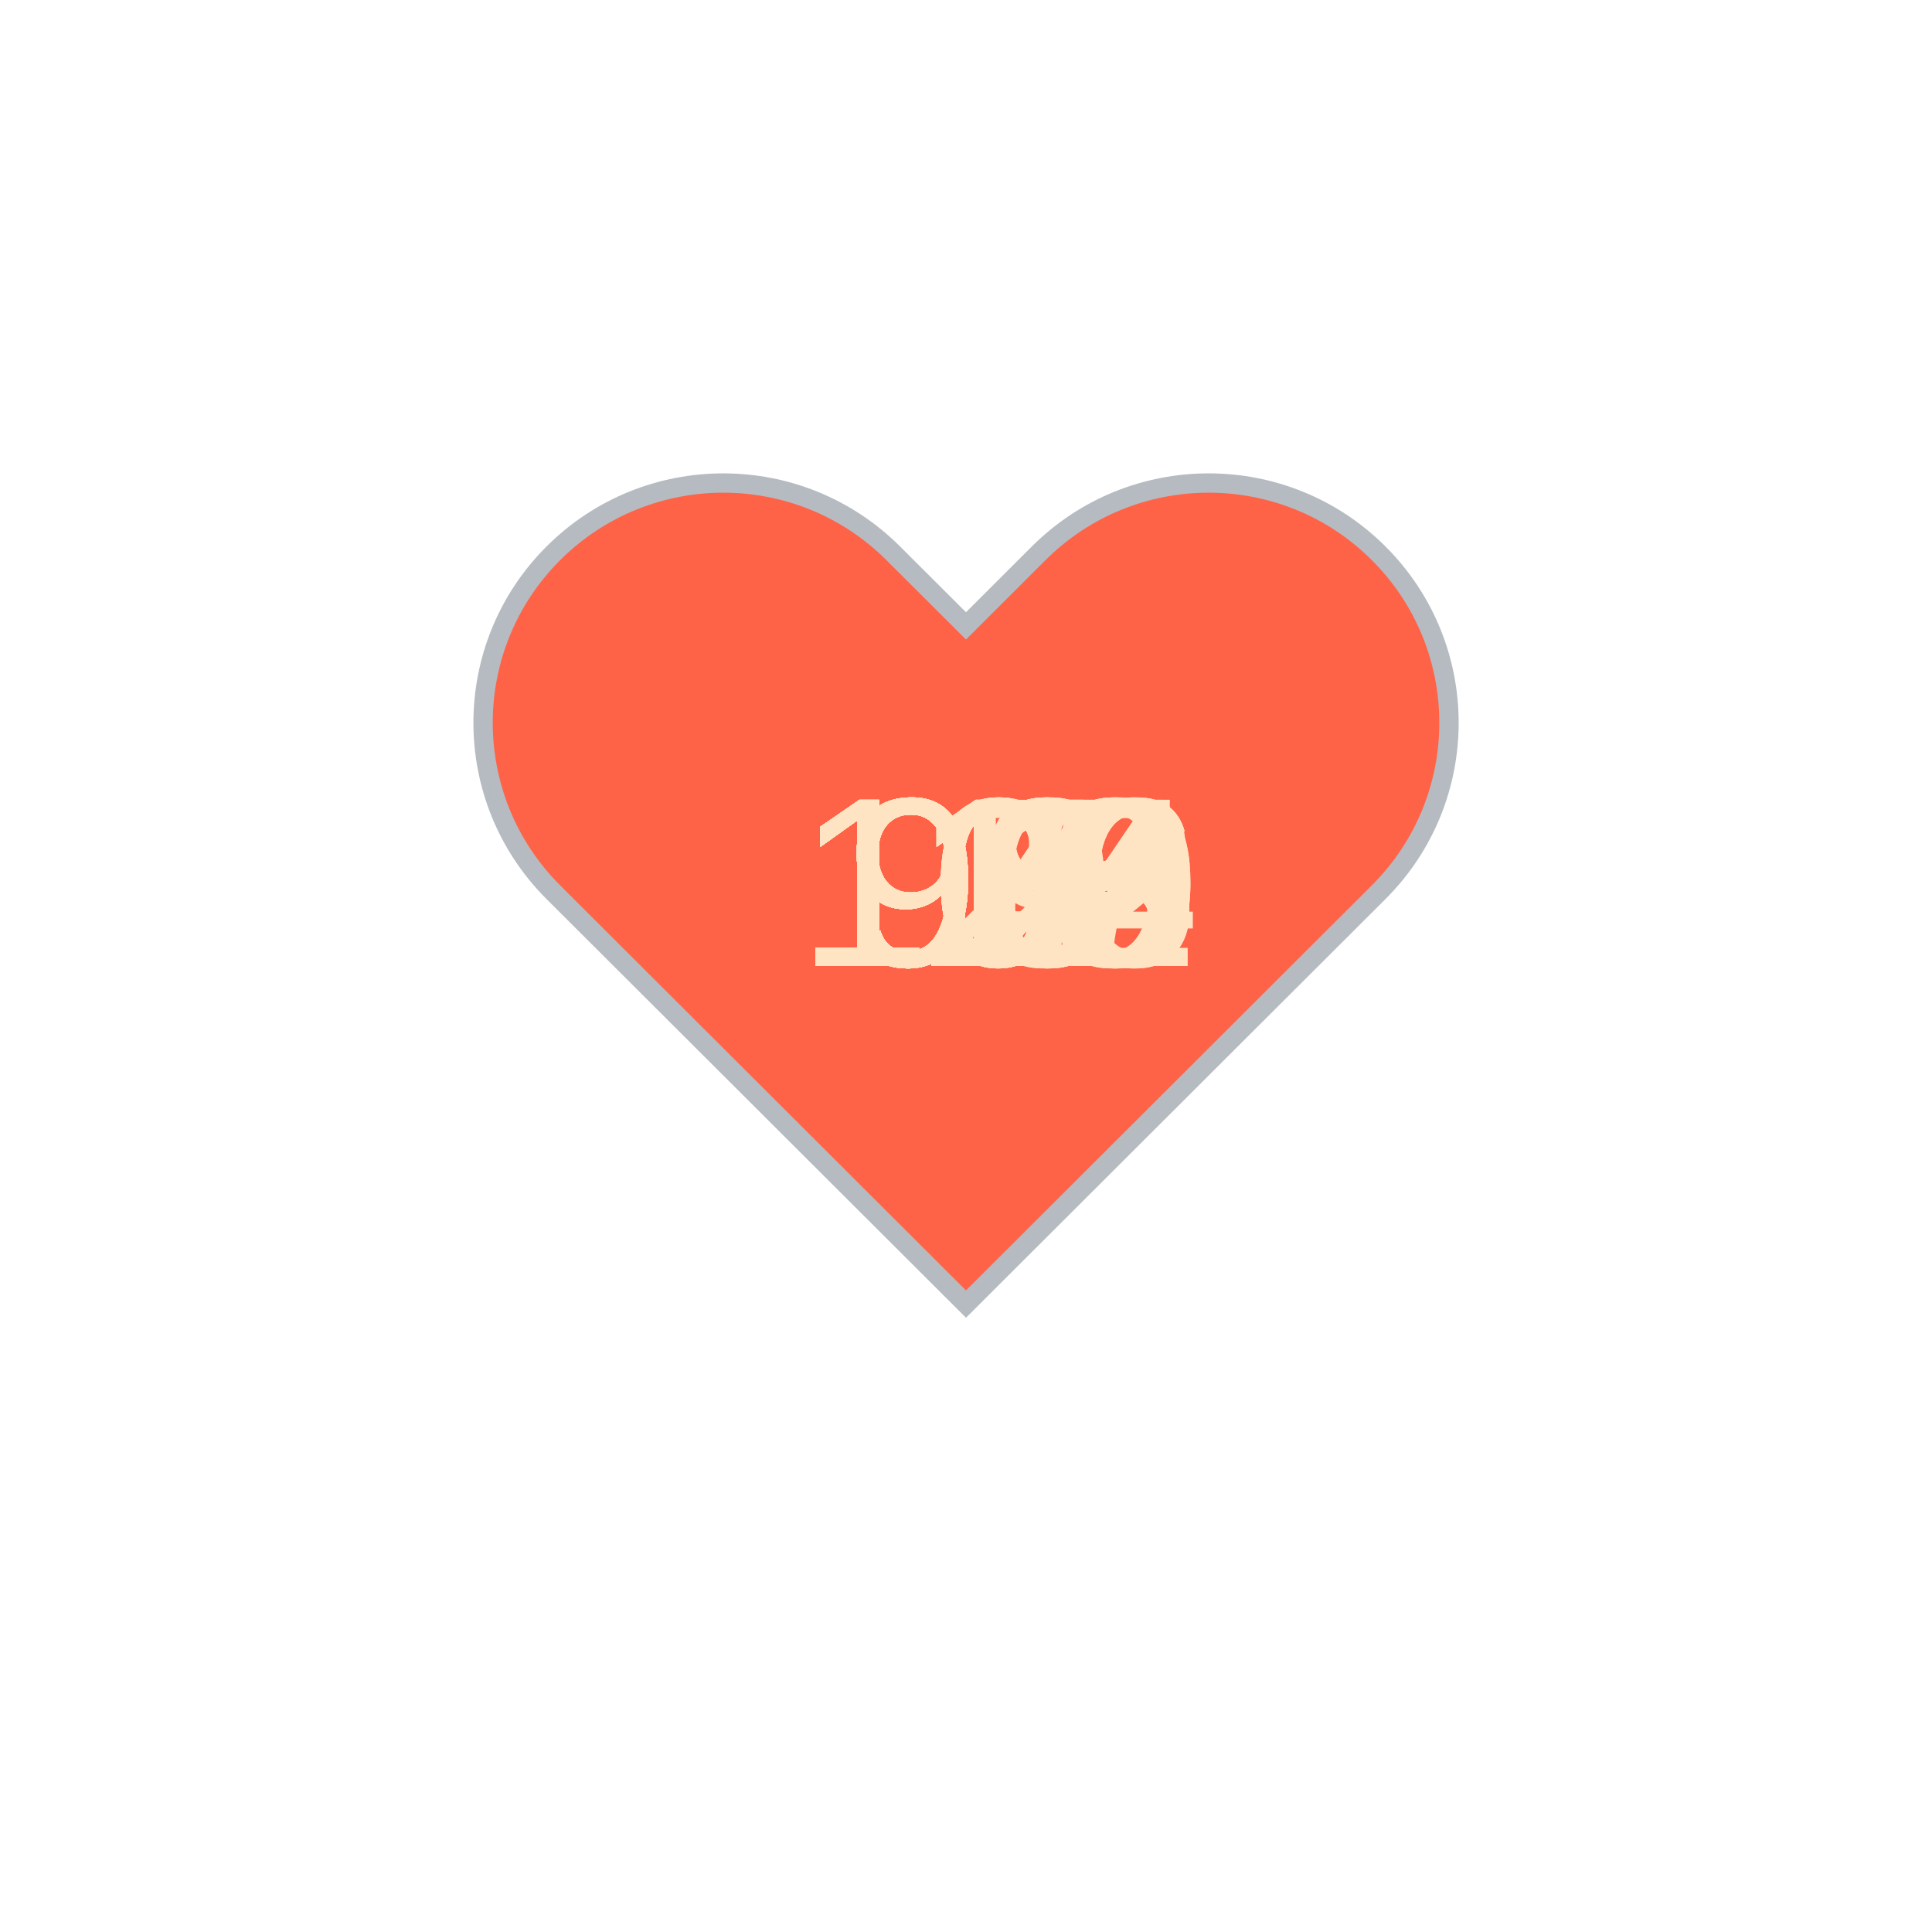
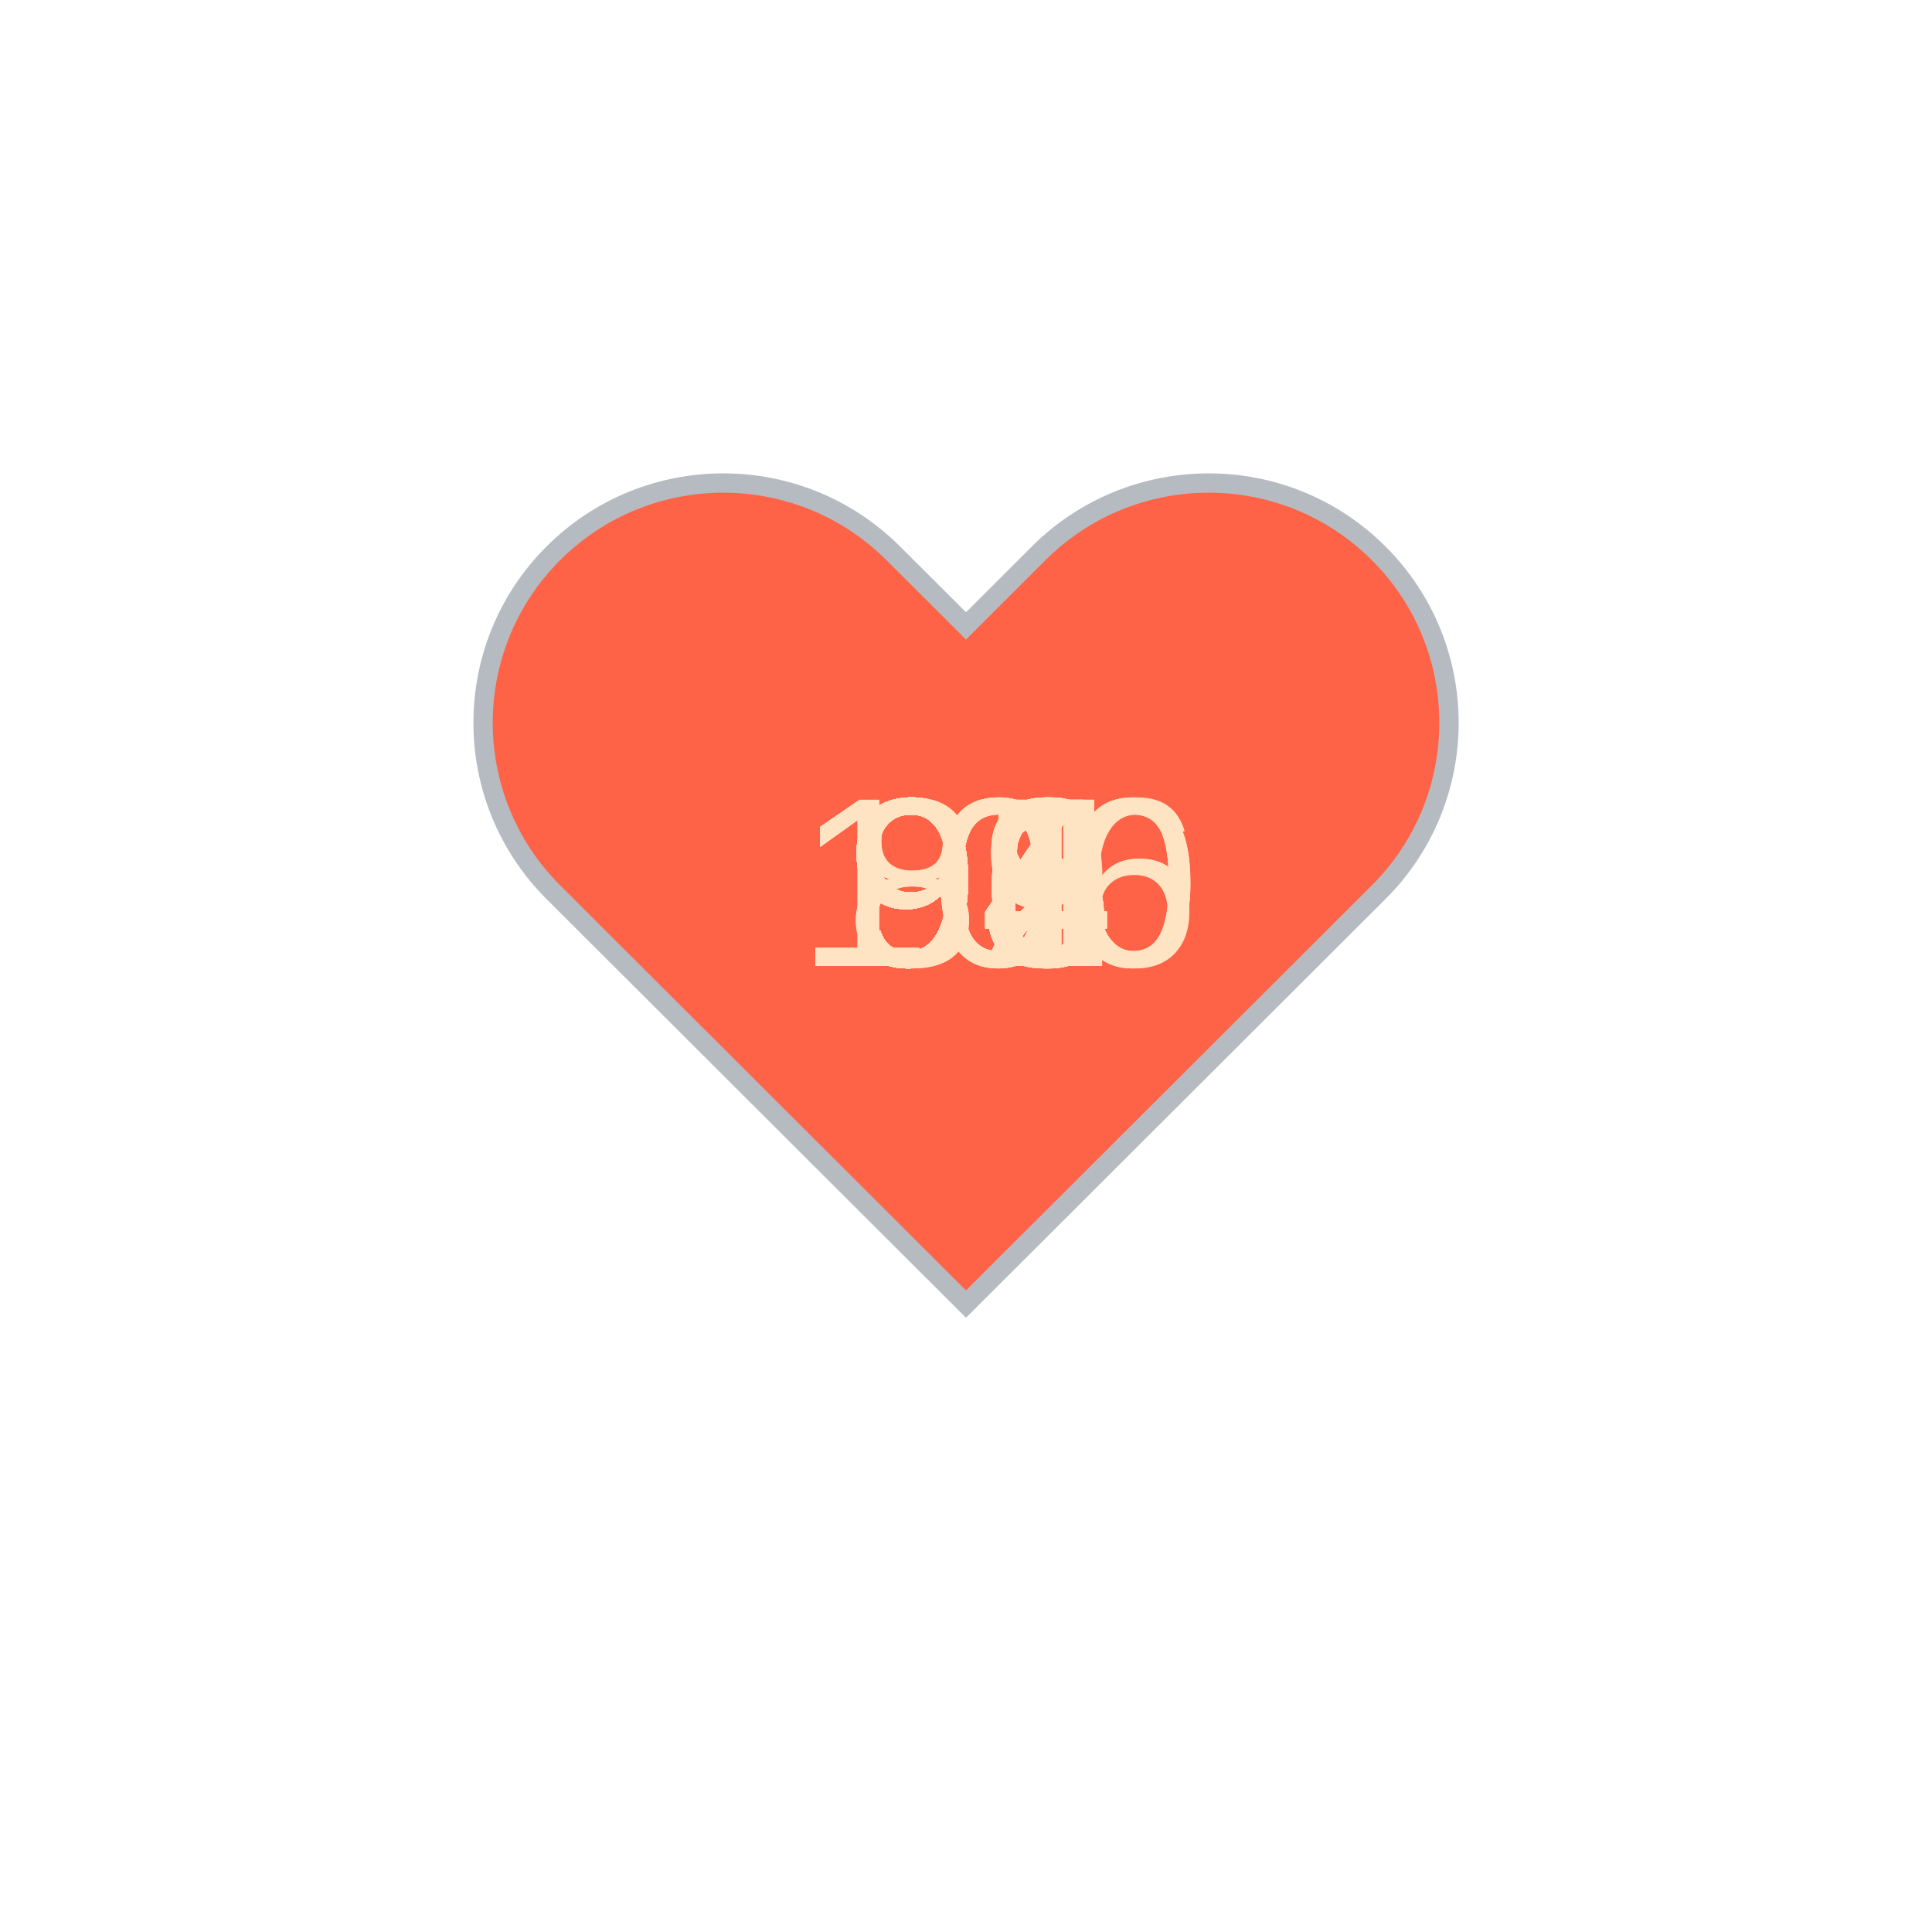
<svg xmlns="http://www.w3.org/2000/svg" baseProfile="full" height="150" version="1.1" viewBox="0,0,200,200" width="150">
  <defs />
  <g transform="translate(100 100)">
    <path d="M92.71,7.27L92.71,7.27c-9.71-9.69-25.46-9.69-35.18,0L50,14.79l-7.54-7.52C32.75-2.42,17-2.42,7.29,7.27v0 c-9.71,9.69-9.71,25.41,0,35.1L50,85l42.71-42.63C102.43,32.68,102.43,16.96,92.71,7.27z" fill="tomato" stroke="#B6BBC1" stroke-width="2" transform="translate(-50 -50)" />
    <animateTransform additive="sum" attributeName="transform" dur="1.2s" repeatCount="indefinite" type="scale" values="1; 1.5; 1.25; 1.5; 1.5; 1;" />
    <text fill="bisque" style="font-size:25px; font-family:Arial" transform="translate(-12.5 0)">92<animate attributeName="visibility" dur="36.0s" keyTimes="0;0.03;0.07;0.1;0.13;0.17;0.2;0.23;0.27;0.3;0.33;0.37;0.4;0.43;0.47;0.5;0.53;0.57;0.6;0.63;0.67;0.7;0.73;0.77;0.8;0.83;0.87;0.9;0.93;0.97;1.0" repeatCount="indefinite" values="visible;hidden;hidden;hidden;hidden;hidden;hidden;hidden;hidden;hidden;hidden;hidden;hidden;hidden;hidden;hidden;hidden;hidden;hidden;hidden;hidden;hidden;hidden;hidden;hidden;hidden;hidden;hidden;hidden;hidden;hidden" />
    </text>
-     <text fill="bisque" style="font-size:25px; font-family:Arial" transform="translate(-12.5 0)">96<animate attributeName="visibility" dur="36.0s" keyTimes="0;0.03;0.07;0.1;0.13;0.17;0.2;0.23;0.27;0.3;0.33;0.37;0.4;0.43;0.47;0.5;0.53;0.57;0.6;0.63;0.67;0.7;0.73;0.77;0.8;0.83;0.87;0.9;0.93;0.97;1.0" repeatCount="indefinite" values="hidden;visible;hidden;hidden;hidden;hidden;hidden;hidden;hidden;hidden;hidden;hidden;hidden;hidden;hidden;hidden;hidden;hidden;hidden;hidden;hidden;hidden;hidden;hidden;hidden;hidden;hidden;hidden;hidden;hidden;hidden" />
+     <text fill="bisque" style="font-size:25px; font-family:Arial" transform="translate(-12.5 0)">94<animate attributeName="visibility" dur="36.0s" keyTimes="0;0.03;0.07;0.1;0.13;0.17;0.2;0.23;0.27;0.3;0.33;0.37;0.4;0.43;0.47;0.5;0.53;0.57;0.6;0.63;0.67;0.7;0.73;0.77;0.8;0.83;0.87;0.9;0.93;0.97;1.0" repeatCount="indefinite" values="hidden;visible;hidden;hidden;hidden;hidden;hidden;hidden;hidden;hidden;hidden;hidden;hidden;hidden;hidden;hidden;hidden;hidden;hidden;hidden;hidden;hidden;hidden;hidden;hidden;hidden;hidden;hidden;hidden;hidden;hidden" />
    </text>
-     <text fill="bisque" style="font-size:25px; font-family:Arial" transform="translate(-12.5 0)">96<animate attributeName="visibility" dur="36.0s" keyTimes="0;0.03;0.07;0.1;0.13;0.17;0.2;0.23;0.27;0.3;0.33;0.37;0.4;0.43;0.47;0.5;0.53;0.57;0.6;0.63;0.67;0.7;0.73;0.77;0.8;0.83;0.87;0.9;0.93;0.97;1.0" repeatCount="indefinite" values="hidden;hidden;visible;hidden;hidden;hidden;hidden;hidden;hidden;hidden;hidden;hidden;hidden;hidden;hidden;hidden;hidden;hidden;hidden;hidden;hidden;hidden;hidden;hidden;hidden;hidden;hidden;hidden;hidden;hidden;hidden" />
+     <text fill="bisque" style="font-size:25px; font-family:Arial" transform="translate(-12.5 0)">92<animate attributeName="visibility" dur="36.0s" keyTimes="0;0.03;0.07;0.1;0.13;0.17;0.2;0.23;0.27;0.3;0.33;0.37;0.4;0.43;0.47;0.5;0.53;0.57;0.6;0.63;0.67;0.7;0.73;0.77;0.8;0.83;0.87;0.9;0.93;0.97;1.0" repeatCount="indefinite" values="hidden;hidden;visible;hidden;hidden;hidden;hidden;hidden;hidden;hidden;hidden;hidden;hidden;hidden;hidden;hidden;hidden;hidden;hidden;hidden;hidden;hidden;hidden;hidden;hidden;hidden;hidden;hidden;hidden;hidden;hidden" />
    </text>
-     <text fill="bisque" style="font-size:25px; font-family:Arial" transform="translate(-12.5 0)">94<animate attributeName="visibility" dur="36.0s" keyTimes="0;0.03;0.07;0.1;0.13;0.17;0.2;0.23;0.27;0.3;0.33;0.37;0.4;0.43;0.47;0.5;0.53;0.57;0.6;0.63;0.67;0.7;0.73;0.77;0.8;0.83;0.87;0.9;0.93;0.97;1.0" repeatCount="indefinite" values="hidden;hidden;hidden;visible;hidden;hidden;hidden;hidden;hidden;hidden;hidden;hidden;hidden;hidden;hidden;hidden;hidden;hidden;hidden;hidden;hidden;hidden;hidden;hidden;hidden;hidden;hidden;hidden;hidden;hidden;hidden" />
+     <text fill="bisque" style="font-size:25px; font-family:Arial" transform="translate(-12.5 0)">95<animate attributeName="visibility" dur="36.0s" keyTimes="0;0.03;0.07;0.1;0.13;0.17;0.2;0.23;0.27;0.3;0.33;0.37;0.4;0.43;0.47;0.5;0.53;0.57;0.6;0.63;0.67;0.7;0.73;0.77;0.8;0.83;0.87;0.9;0.93;0.97;1.0" repeatCount="indefinite" values="hidden;hidden;hidden;visible;hidden;hidden;hidden;hidden;hidden;hidden;hidden;hidden;hidden;hidden;hidden;hidden;hidden;hidden;hidden;hidden;hidden;hidden;hidden;hidden;hidden;hidden;hidden;hidden;hidden;hidden;hidden" />
    </text>
-     <text fill="bisque" style="font-size:25px; font-family:Arial" transform="translate(-12.5 0)">94<animate attributeName="visibility" dur="36.0s" keyTimes="0;0.03;0.07;0.1;0.13;0.17;0.2;0.23;0.27;0.3;0.33;0.37;0.4;0.43;0.47;0.5;0.53;0.57;0.6;0.63;0.67;0.7;0.73;0.77;0.8;0.83;0.87;0.9;0.93;0.97;1.0" repeatCount="indefinite" values="hidden;hidden;hidden;hidden;visible;hidden;hidden;hidden;hidden;hidden;hidden;hidden;hidden;hidden;hidden;hidden;hidden;hidden;hidden;hidden;hidden;hidden;hidden;hidden;hidden;hidden;hidden;hidden;hidden;hidden;hidden" />
+     <text fill="bisque" style="font-size:25px; font-family:Arial" transform="translate(-12.5 0)">95<animate attributeName="visibility" dur="36.0s" keyTimes="0;0.03;0.07;0.1;0.13;0.17;0.2;0.23;0.27;0.3;0.33;0.37;0.4;0.43;0.47;0.5;0.53;0.57;0.6;0.63;0.67;0.7;0.73;0.77;0.8;0.83;0.87;0.9;0.93;0.97;1.0" repeatCount="indefinite" values="hidden;hidden;hidden;hidden;visible;hidden;hidden;hidden;hidden;hidden;hidden;hidden;hidden;hidden;hidden;hidden;hidden;hidden;hidden;hidden;hidden;hidden;hidden;hidden;hidden;hidden;hidden;hidden;hidden;hidden;hidden" />
    </text>
-     <text fill="bisque" style="font-size:25px; font-family:Arial" transform="translate(-12.5 0)">93<animate attributeName="visibility" dur="36.0s" keyTimes="0;0.03;0.07;0.1;0.13;0.17;0.2;0.23;0.27;0.3;0.33;0.37;0.4;0.43;0.47;0.5;0.53;0.57;0.6;0.63;0.67;0.7;0.73;0.77;0.8;0.83;0.87;0.9;0.93;0.97;1.0" repeatCount="indefinite" values="hidden;hidden;hidden;hidden;hidden;visible;hidden;hidden;hidden;hidden;hidden;hidden;hidden;hidden;hidden;hidden;hidden;hidden;hidden;hidden;hidden;hidden;hidden;hidden;hidden;hidden;hidden;hidden;hidden;hidden;hidden" />
+     <text fill="bisque" style="font-size:25px; font-family:Arial" transform="translate(-12.5 0)">96<animate attributeName="visibility" dur="36.0s" keyTimes="0;0.03;0.07;0.1;0.13;0.17;0.2;0.23;0.27;0.3;0.33;0.37;0.4;0.43;0.47;0.5;0.53;0.57;0.6;0.63;0.67;0.7;0.73;0.77;0.8;0.83;0.87;0.9;0.93;0.97;1.0" repeatCount="indefinite" values="hidden;hidden;hidden;hidden;hidden;visible;hidden;hidden;hidden;hidden;hidden;hidden;hidden;hidden;hidden;hidden;hidden;hidden;hidden;hidden;hidden;hidden;hidden;hidden;hidden;hidden;hidden;hidden;hidden;hidden;hidden" />
    </text>
-     <text fill="bisque" style="font-size:25px; font-family:Arial" transform="translate(-12.5 0)">94<animate attributeName="visibility" dur="36.0s" keyTimes="0;0.03;0.07;0.1;0.13;0.17;0.2;0.23;0.27;0.3;0.33;0.37;0.4;0.43;0.47;0.5;0.53;0.57;0.6;0.63;0.67;0.7;0.73;0.77;0.8;0.83;0.87;0.9;0.93;0.97;1.0" repeatCount="indefinite" values="hidden;hidden;hidden;hidden;hidden;hidden;visible;hidden;hidden;hidden;hidden;hidden;hidden;hidden;hidden;hidden;hidden;hidden;hidden;hidden;hidden;hidden;hidden;hidden;hidden;hidden;hidden;hidden;hidden;hidden;hidden" />
+     <text fill="bisque" style="font-size:25px; font-family:Arial" transform="translate(-12.5 0)">98<animate attributeName="visibility" dur="36.0s" keyTimes="0;0.03;0.07;0.1;0.13;0.17;0.2;0.23;0.27;0.3;0.33;0.37;0.4;0.43;0.47;0.5;0.53;0.57;0.6;0.63;0.67;0.7;0.73;0.77;0.8;0.83;0.87;0.9;0.93;0.97;1.0" repeatCount="indefinite" values="hidden;hidden;hidden;hidden;hidden;hidden;visible;hidden;hidden;hidden;hidden;hidden;hidden;hidden;hidden;hidden;hidden;hidden;hidden;hidden;hidden;hidden;hidden;hidden;hidden;hidden;hidden;hidden;hidden;hidden;hidden" />
    </text>
-     <text fill="bisque" style="font-size:25px; font-family:Arial" transform="translate(-12.5 0)">98<animate attributeName="visibility" dur="36.0s" keyTimes="0;0.03;0.07;0.1;0.13;0.17;0.2;0.23;0.27;0.3;0.33;0.37;0.4;0.43;0.47;0.5;0.53;0.57;0.6;0.63;0.67;0.7;0.73;0.77;0.8;0.83;0.87;0.9;0.93;0.97;1.0" repeatCount="indefinite" values="hidden;hidden;hidden;hidden;hidden;hidden;hidden;visible;hidden;hidden;hidden;hidden;hidden;hidden;hidden;hidden;hidden;hidden;hidden;hidden;hidden;hidden;hidden;hidden;hidden;hidden;hidden;hidden;hidden;hidden;hidden" />
+     <text fill="bisque" style="font-size:25px; font-family:Arial" transform="translate(-12.5 0)">96<animate attributeName="visibility" dur="36.0s" keyTimes="0;0.03;0.07;0.1;0.13;0.17;0.2;0.23;0.27;0.3;0.33;0.37;0.4;0.43;0.47;0.5;0.53;0.57;0.6;0.63;0.67;0.7;0.73;0.77;0.8;0.83;0.87;0.9;0.93;0.97;1.0" repeatCount="indefinite" values="hidden;hidden;hidden;hidden;hidden;hidden;hidden;visible;hidden;hidden;hidden;hidden;hidden;hidden;hidden;hidden;hidden;hidden;hidden;hidden;hidden;hidden;hidden;hidden;hidden;hidden;hidden;hidden;hidden;hidden;hidden" />
    </text>
-     <text fill="bisque" style="font-size:25px; font-family:Arial" transform="translate(-12.5 0)">99<animate attributeName="visibility" dur="36.0s" keyTimes="0;0.03;0.07;0.1;0.13;0.17;0.2;0.23;0.27;0.3;0.33;0.37;0.4;0.43;0.47;0.5;0.53;0.57;0.6;0.63;0.67;0.7;0.73;0.77;0.8;0.83;0.87;0.9;0.93;0.97;1.0" repeatCount="indefinite" values="hidden;hidden;hidden;hidden;hidden;hidden;hidden;hidden;visible;hidden;hidden;hidden;hidden;hidden;hidden;hidden;hidden;hidden;hidden;hidden;hidden;hidden;hidden;hidden;hidden;hidden;hidden;hidden;hidden;hidden;hidden" />
+     <text fill="bisque" style="font-size:25px; font-family:Arial" transform="translate(-12.5 0)">94<animate attributeName="visibility" dur="36.0s" keyTimes="0;0.03;0.07;0.1;0.13;0.17;0.2;0.23;0.27;0.3;0.33;0.37;0.4;0.43;0.47;0.5;0.53;0.57;0.6;0.63;0.67;0.7;0.73;0.77;0.8;0.83;0.87;0.9;0.93;0.97;1.0" repeatCount="indefinite" values="hidden;hidden;hidden;hidden;hidden;hidden;hidden;hidden;visible;hidden;hidden;hidden;hidden;hidden;hidden;hidden;hidden;hidden;hidden;hidden;hidden;hidden;hidden;hidden;hidden;hidden;hidden;hidden;hidden;hidden;hidden" />
    </text>
-     <text fill="bisque" style="font-size:25px; font-family:Arial" transform="translate(-17.5 0)">106<animate attributeName="visibility" dur="36.0s" keyTimes="0;0.03;0.07;0.1;0.13;0.17;0.2;0.23;0.27;0.3;0.33;0.37;0.4;0.43;0.47;0.5;0.53;0.57;0.6;0.63;0.67;0.7;0.73;0.77;0.8;0.83;0.87;0.9;0.93;0.97;1.0" repeatCount="indefinite" values="hidden;hidden;hidden;hidden;hidden;hidden;hidden;hidden;hidden;visible;hidden;hidden;hidden;hidden;hidden;hidden;hidden;hidden;hidden;hidden;hidden;hidden;hidden;hidden;hidden;hidden;hidden;hidden;hidden;hidden;hidden" />
+     <text fill="bisque" style="font-size:25px; font-family:Arial" transform="translate(-12.5 0)">92<animate attributeName="visibility" dur="36.0s" keyTimes="0;0.03;0.07;0.1;0.13;0.17;0.2;0.23;0.27;0.3;0.33;0.37;0.4;0.43;0.47;0.5;0.53;0.57;0.6;0.63;0.67;0.7;0.73;0.77;0.8;0.83;0.87;0.9;0.93;0.97;1.0" repeatCount="indefinite" values="hidden;hidden;hidden;hidden;hidden;hidden;hidden;hidden;hidden;visible;hidden;hidden;hidden;hidden;hidden;hidden;hidden;hidden;hidden;hidden;hidden;hidden;hidden;hidden;hidden;hidden;hidden;hidden;hidden;hidden;hidden" />
    </text>
-     <text fill="bisque" style="font-size:25px; font-family:Arial" transform="translate(-17.5 0)">102<animate attributeName="visibility" dur="36.0s" keyTimes="0;0.03;0.07;0.1;0.13;0.17;0.2;0.23;0.27;0.3;0.33;0.37;0.4;0.43;0.47;0.5;0.53;0.57;0.6;0.63;0.67;0.7;0.73;0.77;0.8;0.83;0.87;0.9;0.93;0.97;1.0" repeatCount="indefinite" values="hidden;hidden;hidden;hidden;hidden;hidden;hidden;hidden;hidden;hidden;visible;hidden;hidden;hidden;hidden;hidden;hidden;hidden;hidden;hidden;hidden;hidden;hidden;hidden;hidden;hidden;hidden;hidden;hidden;hidden;hidden" />
+     <text fill="bisque" style="font-size:25px; font-family:Arial" transform="translate(-12.5 0)">91<animate attributeName="visibility" dur="36.0s" keyTimes="0;0.03;0.07;0.1;0.13;0.17;0.2;0.23;0.27;0.3;0.33;0.37;0.4;0.43;0.47;0.5;0.53;0.57;0.6;0.63;0.67;0.7;0.73;0.77;0.8;0.83;0.87;0.9;0.93;0.97;1.0" repeatCount="indefinite" values="hidden;hidden;hidden;hidden;hidden;hidden;hidden;hidden;hidden;hidden;visible;hidden;hidden;hidden;hidden;hidden;hidden;hidden;hidden;hidden;hidden;hidden;hidden;hidden;hidden;hidden;hidden;hidden;hidden;hidden;hidden" />
    </text>
-     <text fill="bisque" style="font-size:25px; font-family:Arial" transform="translate(-12.5 0)">98<animate attributeName="visibility" dur="36.0s" keyTimes="0;0.03;0.07;0.1;0.13;0.17;0.2;0.23;0.27;0.3;0.33;0.37;0.4;0.43;0.47;0.5;0.53;0.57;0.6;0.63;0.67;0.7;0.73;0.77;0.8;0.83;0.87;0.9;0.93;0.97;1.0" repeatCount="indefinite" values="hidden;hidden;hidden;hidden;hidden;hidden;hidden;hidden;hidden;hidden;hidden;visible;hidden;hidden;hidden;hidden;hidden;hidden;hidden;hidden;hidden;hidden;hidden;hidden;hidden;hidden;hidden;hidden;hidden;hidden;hidden" />
+     <text fill="bisque" style="font-size:25px; font-family:Arial" transform="translate(-12.5 0)">92<animate attributeName="visibility" dur="36.0s" keyTimes="0;0.03;0.07;0.1;0.13;0.17;0.2;0.23;0.27;0.3;0.33;0.37;0.4;0.43;0.47;0.5;0.53;0.57;0.6;0.63;0.67;0.7;0.73;0.77;0.8;0.83;0.87;0.9;0.93;0.97;1.0" repeatCount="indefinite" values="hidden;hidden;hidden;hidden;hidden;hidden;hidden;hidden;hidden;hidden;hidden;visible;hidden;hidden;hidden;hidden;hidden;hidden;hidden;hidden;hidden;hidden;hidden;hidden;hidden;hidden;hidden;hidden;hidden;hidden;hidden" />
    </text>
-     <text fill="bisque" style="font-size:25px; font-family:Arial" transform="translate(-12.5 0)">97<animate attributeName="visibility" dur="36.0s" keyTimes="0;0.03;0.07;0.1;0.13;0.17;0.2;0.23;0.27;0.3;0.33;0.37;0.4;0.43;0.47;0.5;0.53;0.57;0.6;0.63;0.67;0.7;0.73;0.77;0.8;0.83;0.87;0.9;0.93;0.97;1.0" repeatCount="indefinite" values="hidden;hidden;hidden;hidden;hidden;hidden;hidden;hidden;hidden;hidden;hidden;hidden;visible;hidden;hidden;hidden;hidden;hidden;hidden;hidden;hidden;hidden;hidden;hidden;hidden;hidden;hidden;hidden;hidden;hidden;hidden" />
+     <text fill="bisque" style="font-size:25px; font-family:Arial" transform="translate(-12.5 0)">94<animate attributeName="visibility" dur="36.0s" keyTimes="0;0.03;0.07;0.1;0.13;0.17;0.2;0.23;0.27;0.3;0.33;0.37;0.4;0.43;0.47;0.5;0.53;0.57;0.6;0.63;0.67;0.7;0.73;0.77;0.8;0.83;0.87;0.9;0.93;0.97;1.0" repeatCount="indefinite" values="hidden;hidden;hidden;hidden;hidden;hidden;hidden;hidden;hidden;hidden;hidden;hidden;visible;hidden;hidden;hidden;hidden;hidden;hidden;hidden;hidden;hidden;hidden;hidden;hidden;hidden;hidden;hidden;hidden;hidden;hidden" />
    </text>
-     <text fill="bisque" style="font-size:25px; font-family:Arial" transform="translate(-17.5 0)">100<animate attributeName="visibility" dur="36.0s" keyTimes="0;0.03;0.07;0.1;0.13;0.17;0.2;0.23;0.27;0.3;0.33;0.37;0.4;0.43;0.47;0.5;0.53;0.57;0.6;0.63;0.67;0.7;0.73;0.77;0.8;0.83;0.87;0.9;0.93;0.97;1.0" repeatCount="indefinite" values="hidden;hidden;hidden;hidden;hidden;hidden;hidden;hidden;hidden;hidden;hidden;hidden;hidden;visible;hidden;hidden;hidden;hidden;hidden;hidden;hidden;hidden;hidden;hidden;hidden;hidden;hidden;hidden;hidden;hidden;hidden" />
+     <text fill="bisque" style="font-size:25px; font-family:Arial" transform="translate(-12.5 0)">94<animate attributeName="visibility" dur="36.0s" keyTimes="0;0.03;0.07;0.1;0.13;0.17;0.2;0.23;0.27;0.3;0.33;0.37;0.4;0.43;0.47;0.5;0.53;0.57;0.6;0.63;0.67;0.7;0.73;0.77;0.8;0.83;0.87;0.9;0.93;0.97;1.0" repeatCount="indefinite" values="hidden;hidden;hidden;hidden;hidden;hidden;hidden;hidden;hidden;hidden;hidden;hidden;hidden;visible;hidden;hidden;hidden;hidden;hidden;hidden;hidden;hidden;hidden;hidden;hidden;hidden;hidden;hidden;hidden;hidden;hidden" />
    </text>
-     <text fill="bisque" style="font-size:25px; font-family:Arial" transform="translate(-17.5 0)">104<animate attributeName="visibility" dur="36.0s" keyTimes="0;0.03;0.07;0.1;0.13;0.17;0.2;0.23;0.27;0.3;0.33;0.37;0.4;0.43;0.47;0.5;0.53;0.57;0.6;0.63;0.67;0.7;0.73;0.77;0.8;0.83;0.87;0.9;0.93;0.97;1.0" repeatCount="indefinite" values="hidden;hidden;hidden;hidden;hidden;hidden;hidden;hidden;hidden;hidden;hidden;hidden;hidden;hidden;visible;hidden;hidden;hidden;hidden;hidden;hidden;hidden;hidden;hidden;hidden;hidden;hidden;hidden;hidden;hidden;hidden" />
+     <text fill="bisque" style="font-size:25px; font-family:Arial" transform="translate(-12.5 0)">96<animate attributeName="visibility" dur="36.0s" keyTimes="0;0.03;0.07;0.1;0.13;0.17;0.2;0.23;0.27;0.3;0.33;0.37;0.4;0.43;0.47;0.5;0.53;0.57;0.6;0.63;0.67;0.7;0.73;0.77;0.8;0.83;0.87;0.9;0.93;0.97;1.0" repeatCount="indefinite" values="hidden;hidden;hidden;hidden;hidden;hidden;hidden;hidden;hidden;hidden;hidden;hidden;hidden;hidden;visible;hidden;hidden;hidden;hidden;hidden;hidden;hidden;hidden;hidden;hidden;hidden;hidden;hidden;hidden;hidden;hidden" />
    </text>
-     <text fill="bisque" style="font-size:25px; font-family:Arial" transform="translate(-17.5 0)">110<animate attributeName="visibility" dur="36.0s" keyTimes="0;0.03;0.07;0.1;0.13;0.17;0.2;0.23;0.27;0.3;0.33;0.37;0.4;0.43;0.47;0.5;0.53;0.57;0.6;0.63;0.67;0.7;0.73;0.77;0.8;0.83;0.87;0.9;0.93;0.97;1.0" repeatCount="indefinite" values="hidden;hidden;hidden;hidden;hidden;hidden;hidden;hidden;hidden;hidden;hidden;hidden;hidden;hidden;hidden;visible;hidden;hidden;hidden;hidden;hidden;hidden;hidden;hidden;hidden;hidden;hidden;hidden;hidden;hidden;hidden" />
+     <text fill="bisque" style="font-size:25px; font-family:Arial" transform="translate(-12.5 0)">95<animate attributeName="visibility" dur="36.0s" keyTimes="0;0.03;0.07;0.1;0.13;0.17;0.2;0.23;0.27;0.3;0.33;0.37;0.4;0.43;0.47;0.5;0.53;0.57;0.6;0.63;0.67;0.7;0.73;0.77;0.8;0.83;0.87;0.9;0.93;0.97;1.0" repeatCount="indefinite" values="hidden;hidden;hidden;hidden;hidden;hidden;hidden;hidden;hidden;hidden;hidden;hidden;hidden;hidden;hidden;visible;hidden;hidden;hidden;hidden;hidden;hidden;hidden;hidden;hidden;hidden;hidden;hidden;hidden;hidden;hidden" />
    </text>
-     <text fill="bisque" style="font-size:25px; font-family:Arial" transform="translate(-17.5 0)">113<animate attributeName="visibility" dur="36.0s" keyTimes="0;0.03;0.07;0.1;0.13;0.17;0.2;0.23;0.27;0.3;0.33;0.37;0.4;0.43;0.47;0.5;0.53;0.57;0.6;0.63;0.67;0.7;0.73;0.77;0.8;0.83;0.87;0.9;0.93;0.97;1.0" repeatCount="indefinite" values="hidden;hidden;hidden;hidden;hidden;hidden;hidden;hidden;hidden;hidden;hidden;hidden;hidden;hidden;hidden;hidden;visible;hidden;hidden;hidden;hidden;hidden;hidden;hidden;hidden;hidden;hidden;hidden;hidden;hidden;hidden" />
+     <text fill="bisque" style="font-size:25px; font-family:Arial" transform="translate(-12.5 0)">95<animate attributeName="visibility" dur="36.0s" keyTimes="0;0.03;0.07;0.1;0.13;0.17;0.2;0.23;0.27;0.3;0.33;0.37;0.4;0.43;0.47;0.5;0.53;0.57;0.6;0.63;0.67;0.7;0.73;0.77;0.8;0.83;0.87;0.9;0.93;0.97;1.0" repeatCount="indefinite" values="hidden;hidden;hidden;hidden;hidden;hidden;hidden;hidden;hidden;hidden;hidden;hidden;hidden;hidden;hidden;hidden;visible;hidden;hidden;hidden;hidden;hidden;hidden;hidden;hidden;hidden;hidden;hidden;hidden;hidden;hidden" />
    </text>
-     <text fill="bisque" style="font-size:25px; font-family:Arial" transform="translate(-17.5 0)">115<animate attributeName="visibility" dur="36.0s" keyTimes="0;0.03;0.07;0.1;0.13;0.17;0.2;0.23;0.27;0.3;0.33;0.37;0.4;0.43;0.47;0.5;0.53;0.57;0.6;0.63;0.67;0.7;0.73;0.77;0.8;0.83;0.87;0.9;0.93;0.97;1.0" repeatCount="indefinite" values="hidden;hidden;hidden;hidden;hidden;hidden;hidden;hidden;hidden;hidden;hidden;hidden;hidden;hidden;hidden;hidden;hidden;visible;hidden;hidden;hidden;hidden;hidden;hidden;hidden;hidden;hidden;hidden;hidden;hidden;hidden" />
+     <text fill="bisque" style="font-size:25px; font-family:Arial" transform="translate(-12.5 0)">96<animate attributeName="visibility" dur="36.0s" keyTimes="0;0.03;0.07;0.1;0.13;0.17;0.2;0.23;0.27;0.3;0.33;0.37;0.4;0.43;0.47;0.5;0.53;0.57;0.6;0.63;0.67;0.7;0.73;0.77;0.8;0.83;0.87;0.9;0.93;0.97;1.0" repeatCount="indefinite" values="hidden;hidden;hidden;hidden;hidden;hidden;hidden;hidden;hidden;hidden;hidden;hidden;hidden;hidden;hidden;hidden;hidden;visible;hidden;hidden;hidden;hidden;hidden;hidden;hidden;hidden;hidden;hidden;hidden;hidden;hidden" />
    </text>
-     <text fill="bisque" style="font-size:25px; font-family:Arial" transform="translate(-17.5 0)">113<animate attributeName="visibility" dur="36.0s" keyTimes="0;0.03;0.07;0.1;0.13;0.17;0.2;0.23;0.27;0.3;0.33;0.37;0.4;0.43;0.47;0.5;0.53;0.57;0.6;0.63;0.67;0.7;0.73;0.77;0.8;0.83;0.87;0.9;0.93;0.97;1.0" repeatCount="indefinite" values="hidden;hidden;hidden;hidden;hidden;hidden;hidden;hidden;hidden;hidden;hidden;hidden;hidden;hidden;hidden;hidden;hidden;hidden;visible;hidden;hidden;hidden;hidden;hidden;hidden;hidden;hidden;hidden;hidden;hidden;hidden" />
+     <text fill="bisque" style="font-size:25px; font-family:Arial" transform="translate(-12.5 0)">99<animate attributeName="visibility" dur="36.0s" keyTimes="0;0.03;0.07;0.1;0.13;0.17;0.2;0.23;0.27;0.3;0.33;0.37;0.4;0.43;0.47;0.5;0.53;0.57;0.6;0.63;0.67;0.7;0.73;0.77;0.8;0.83;0.87;0.9;0.93;0.97;1.0" repeatCount="indefinite" values="hidden;hidden;hidden;hidden;hidden;hidden;hidden;hidden;hidden;hidden;hidden;hidden;hidden;hidden;hidden;hidden;hidden;hidden;visible;hidden;hidden;hidden;hidden;hidden;hidden;hidden;hidden;hidden;hidden;hidden;hidden" />
    </text>
-     <text fill="bisque" style="font-size:25px; font-family:Arial" transform="translate(-17.5 0)">119<animate attributeName="visibility" dur="36.0s" keyTimes="0;0.03;0.07;0.1;0.13;0.17;0.2;0.23;0.27;0.3;0.33;0.37;0.4;0.43;0.47;0.5;0.53;0.57;0.6;0.63;0.67;0.7;0.73;0.77;0.8;0.83;0.87;0.9;0.93;0.97;1.0" repeatCount="indefinite" values="hidden;hidden;hidden;hidden;hidden;hidden;hidden;hidden;hidden;hidden;hidden;hidden;hidden;hidden;hidden;hidden;hidden;hidden;hidden;visible;hidden;hidden;hidden;hidden;hidden;hidden;hidden;hidden;hidden;hidden;hidden" />
+     <text fill="bisque" style="font-size:25px; font-family:Arial" transform="translate(-12.5 0)">95<animate attributeName="visibility" dur="36.0s" keyTimes="0;0.03;0.07;0.1;0.13;0.17;0.2;0.23;0.27;0.3;0.33;0.37;0.4;0.43;0.47;0.5;0.53;0.57;0.6;0.63;0.67;0.7;0.73;0.77;0.8;0.83;0.87;0.9;0.93;0.97;1.0" repeatCount="indefinite" values="hidden;hidden;hidden;hidden;hidden;hidden;hidden;hidden;hidden;hidden;hidden;hidden;hidden;hidden;hidden;hidden;hidden;hidden;hidden;visible;hidden;hidden;hidden;hidden;hidden;hidden;hidden;hidden;hidden;hidden;hidden" />
    </text>
-     <text fill="bisque" style="font-size:25px; font-family:Arial" transform="translate(-17.5 0)">120<animate attributeName="visibility" dur="36.0s" keyTimes="0;0.03;0.07;0.1;0.13;0.17;0.2;0.23;0.27;0.3;0.33;0.37;0.4;0.43;0.47;0.5;0.53;0.57;0.6;0.63;0.67;0.7;0.73;0.77;0.8;0.83;0.87;0.9;0.93;0.97;1.0" repeatCount="indefinite" values="hidden;hidden;hidden;hidden;hidden;hidden;hidden;hidden;hidden;hidden;hidden;hidden;hidden;hidden;hidden;hidden;hidden;hidden;hidden;hidden;visible;hidden;hidden;hidden;hidden;hidden;hidden;hidden;hidden;hidden;hidden" />
+     <text fill="bisque" style="font-size:25px; font-family:Arial" transform="translate(-12.5 0)">92<animate attributeName="visibility" dur="36.0s" keyTimes="0;0.03;0.07;0.1;0.13;0.17;0.2;0.23;0.27;0.3;0.33;0.37;0.4;0.43;0.47;0.5;0.53;0.57;0.6;0.63;0.67;0.7;0.73;0.77;0.8;0.83;0.87;0.9;0.93;0.97;1.0" repeatCount="indefinite" values="hidden;hidden;hidden;hidden;hidden;hidden;hidden;hidden;hidden;hidden;hidden;hidden;hidden;hidden;hidden;hidden;hidden;hidden;hidden;hidden;visible;hidden;hidden;hidden;hidden;hidden;hidden;hidden;hidden;hidden;hidden" />
    </text>
-     <text fill="bisque" style="font-size:25px; font-family:Arial" transform="translate(-17.5 0)">117<animate attributeName="visibility" dur="36.0s" keyTimes="0;0.03;0.07;0.1;0.13;0.17;0.2;0.23;0.27;0.3;0.33;0.37;0.4;0.43;0.47;0.5;0.53;0.57;0.6;0.63;0.67;0.7;0.73;0.77;0.8;0.83;0.87;0.9;0.93;0.97;1.0" repeatCount="indefinite" values="hidden;hidden;hidden;hidden;hidden;hidden;hidden;hidden;hidden;hidden;hidden;hidden;hidden;hidden;hidden;hidden;hidden;hidden;hidden;hidden;hidden;visible;hidden;hidden;hidden;hidden;hidden;hidden;hidden;hidden;hidden" />
+     <text fill="bisque" style="font-size:25px; font-family:Arial" transform="translate(-12.5 0)">94<animate attributeName="visibility" dur="36.0s" keyTimes="0;0.03;0.07;0.1;0.13;0.17;0.2;0.23;0.27;0.3;0.33;0.37;0.4;0.43;0.47;0.5;0.53;0.57;0.6;0.63;0.67;0.7;0.73;0.77;0.8;0.83;0.87;0.9;0.93;0.97;1.0" repeatCount="indefinite" values="hidden;hidden;hidden;hidden;hidden;hidden;hidden;hidden;hidden;hidden;hidden;hidden;hidden;hidden;hidden;hidden;hidden;hidden;hidden;hidden;hidden;visible;hidden;hidden;hidden;hidden;hidden;hidden;hidden;hidden;hidden" />
    </text>
-     <text fill="bisque" style="font-size:25px; font-family:Arial" transform="translate(-17.5 0)">116<animate attributeName="visibility" dur="36.0s" keyTimes="0;0.03;0.07;0.1;0.13;0.17;0.2;0.23;0.27;0.3;0.33;0.37;0.4;0.43;0.47;0.5;0.53;0.57;0.6;0.63;0.67;0.7;0.73;0.77;0.8;0.83;0.87;0.9;0.93;0.97;1.0" repeatCount="indefinite" values="hidden;hidden;hidden;hidden;hidden;hidden;hidden;hidden;hidden;hidden;hidden;hidden;hidden;hidden;hidden;hidden;hidden;hidden;hidden;hidden;hidden;hidden;visible;hidden;hidden;hidden;hidden;hidden;hidden;hidden;hidden" />
+     <text fill="bisque" style="font-size:25px; font-family:Arial" transform="translate(-12.5 0)">94<animate attributeName="visibility" dur="36.0s" keyTimes="0;0.03;0.07;0.1;0.13;0.17;0.2;0.23;0.27;0.3;0.33;0.37;0.4;0.43;0.47;0.5;0.53;0.57;0.6;0.63;0.67;0.7;0.73;0.77;0.8;0.83;0.87;0.9;0.93;0.97;1.0" repeatCount="indefinite" values="hidden;hidden;hidden;hidden;hidden;hidden;hidden;hidden;hidden;hidden;hidden;hidden;hidden;hidden;hidden;hidden;hidden;hidden;hidden;hidden;hidden;hidden;visible;hidden;hidden;hidden;hidden;hidden;hidden;hidden;hidden" />
    </text>
-     <text fill="bisque" style="font-size:25px; font-family:Arial" transform="translate(-17.5 0)">116<animate attributeName="visibility" dur="36.0s" keyTimes="0;0.03;0.07;0.1;0.13;0.17;0.2;0.23;0.27;0.3;0.33;0.37;0.4;0.43;0.47;0.5;0.53;0.57;0.6;0.63;0.67;0.7;0.73;0.77;0.8;0.83;0.87;0.9;0.93;0.97;1.0" repeatCount="indefinite" values="hidden;hidden;hidden;hidden;hidden;hidden;hidden;hidden;hidden;hidden;hidden;hidden;hidden;hidden;hidden;hidden;hidden;hidden;hidden;hidden;hidden;hidden;hidden;visible;hidden;hidden;hidden;hidden;hidden;hidden;hidden" />
+     <text fill="bisque" style="font-size:25px; font-family:Arial" transform="translate(-17.5 0)">100<animate attributeName="visibility" dur="36.0s" keyTimes="0;0.03;0.07;0.1;0.13;0.17;0.2;0.23;0.27;0.3;0.33;0.37;0.4;0.43;0.47;0.5;0.53;0.57;0.6;0.63;0.67;0.7;0.73;0.77;0.8;0.83;0.87;0.9;0.93;0.97;1.0" repeatCount="indefinite" values="hidden;hidden;hidden;hidden;hidden;hidden;hidden;hidden;hidden;hidden;hidden;hidden;hidden;hidden;hidden;hidden;hidden;hidden;hidden;hidden;hidden;hidden;hidden;visible;hidden;hidden;hidden;hidden;hidden;hidden;hidden" />
    </text>
-     <text fill="bisque" style="font-size:25px; font-family:Arial" transform="translate(-12.5 0)">90<animate attributeName="visibility" dur="36.0s" keyTimes="0;0.03;0.07;0.1;0.13;0.17;0.2;0.23;0.27;0.3;0.33;0.37;0.4;0.43;0.47;0.5;0.53;0.57;0.6;0.63;0.67;0.7;0.73;0.77;0.8;0.83;0.87;0.9;0.93;0.97;1.0" repeatCount="indefinite" values="hidden;hidden;hidden;hidden;hidden;hidden;hidden;hidden;hidden;hidden;hidden;hidden;hidden;hidden;hidden;hidden;hidden;hidden;hidden;hidden;hidden;hidden;hidden;hidden;visible;hidden;hidden;hidden;hidden;hidden;hidden" />
+     <text fill="bisque" style="font-size:25px; font-family:Arial" transform="translate(-17.5 0)">100<animate attributeName="visibility" dur="36.0s" keyTimes="0;0.03;0.07;0.1;0.13;0.17;0.2;0.23;0.27;0.3;0.33;0.37;0.4;0.43;0.47;0.5;0.53;0.57;0.6;0.63;0.67;0.7;0.73;0.77;0.8;0.83;0.87;0.9;0.93;0.97;1.0" repeatCount="indefinite" values="hidden;hidden;hidden;hidden;hidden;hidden;hidden;hidden;hidden;hidden;hidden;hidden;hidden;hidden;hidden;hidden;hidden;hidden;hidden;hidden;hidden;hidden;hidden;hidden;visible;hidden;hidden;hidden;hidden;hidden;hidden" />
    </text>
-     <text fill="bisque" style="font-size:25px; font-family:Arial" transform="translate(-12.5 0)">94<animate attributeName="visibility" dur="36.0s" keyTimes="0;0.03;0.07;0.1;0.13;0.17;0.2;0.23;0.27;0.3;0.33;0.37;0.4;0.43;0.47;0.5;0.53;0.57;0.6;0.63;0.67;0.7;0.73;0.77;0.8;0.83;0.87;0.9;0.93;0.97;1.0" repeatCount="indefinite" values="hidden;hidden;hidden;hidden;hidden;hidden;hidden;hidden;hidden;hidden;hidden;hidden;hidden;hidden;hidden;hidden;hidden;hidden;hidden;hidden;hidden;hidden;hidden;hidden;hidden;visible;hidden;hidden;hidden;hidden;hidden" />
+     <text fill="bisque" style="font-size:25px; font-family:Arial" transform="translate(-17.5 0)">106<animate attributeName="visibility" dur="36.0s" keyTimes="0;0.03;0.07;0.1;0.13;0.17;0.2;0.23;0.27;0.3;0.33;0.37;0.4;0.43;0.47;0.5;0.53;0.57;0.6;0.63;0.67;0.7;0.73;0.77;0.8;0.83;0.87;0.9;0.93;0.97;1.0" repeatCount="indefinite" values="hidden;hidden;hidden;hidden;hidden;hidden;hidden;hidden;hidden;hidden;hidden;hidden;hidden;hidden;hidden;hidden;hidden;hidden;hidden;hidden;hidden;hidden;hidden;hidden;hidden;visible;hidden;hidden;hidden;hidden;hidden" />
    </text>
-     <text fill="bisque" style="font-size:25px; font-family:Arial" transform="translate(-12.5 0)">91<animate attributeName="visibility" dur="36.0s" keyTimes="0;0.03;0.07;0.1;0.13;0.17;0.2;0.23;0.27;0.3;0.33;0.37;0.4;0.43;0.47;0.5;0.53;0.57;0.6;0.63;0.67;0.7;0.73;0.77;0.8;0.83;0.87;0.9;0.93;0.97;1.0" repeatCount="indefinite" values="hidden;hidden;hidden;hidden;hidden;hidden;hidden;hidden;hidden;hidden;hidden;hidden;hidden;hidden;hidden;hidden;hidden;hidden;hidden;hidden;hidden;hidden;hidden;hidden;hidden;hidden;visible;hidden;hidden;hidden;hidden" />
+     <text fill="bisque" style="font-size:25px; font-family:Arial" transform="translate(-12.5 0)">93<animate attributeName="visibility" dur="36.0s" keyTimes="0;0.03;0.07;0.1;0.13;0.17;0.2;0.23;0.27;0.3;0.33;0.37;0.4;0.43;0.47;0.5;0.53;0.57;0.6;0.63;0.67;0.7;0.73;0.77;0.8;0.83;0.87;0.9;0.93;0.97;1.0" repeatCount="indefinite" values="hidden;hidden;hidden;hidden;hidden;hidden;hidden;hidden;hidden;hidden;hidden;hidden;hidden;hidden;hidden;hidden;hidden;hidden;hidden;hidden;hidden;hidden;hidden;hidden;hidden;hidden;visible;hidden;hidden;hidden;hidden" />
    </text>
-     <text fill="bisque" style="font-size:25px; font-family:Arial" transform="translate(-12.5 0)">92<animate attributeName="visibility" dur="36.0s" keyTimes="0;0.03;0.07;0.1;0.13;0.17;0.2;0.23;0.27;0.3;0.33;0.37;0.4;0.43;0.47;0.5;0.53;0.57;0.6;0.63;0.67;0.7;0.73;0.77;0.8;0.83;0.87;0.9;0.93;0.97;1.0" repeatCount="indefinite" values="hidden;hidden;hidden;hidden;hidden;hidden;hidden;hidden;hidden;hidden;hidden;hidden;hidden;hidden;hidden;hidden;hidden;hidden;hidden;hidden;hidden;hidden;hidden;hidden;hidden;hidden;hidden;visible;hidden;hidden;hidden" />
+     <text fill="bisque" style="font-size:25px; font-family:Arial" transform="translate(-12.5 0)">96<animate attributeName="visibility" dur="36.0s" keyTimes="0;0.03;0.07;0.1;0.13;0.17;0.2;0.23;0.27;0.3;0.33;0.37;0.4;0.43;0.47;0.5;0.53;0.57;0.6;0.63;0.67;0.7;0.73;0.77;0.8;0.83;0.87;0.9;0.93;0.97;1.0" repeatCount="indefinite" values="hidden;hidden;hidden;hidden;hidden;hidden;hidden;hidden;hidden;hidden;hidden;hidden;hidden;hidden;hidden;hidden;hidden;hidden;hidden;hidden;hidden;hidden;hidden;hidden;hidden;hidden;hidden;visible;hidden;hidden;hidden" />
    </text>
-     <text fill="bisque" style="font-size:25px; font-family:Arial" transform="translate(-17.5 0)">113<animate attributeName="visibility" dur="36.0s" keyTimes="0;0.03;0.07;0.1;0.13;0.17;0.2;0.23;0.27;0.3;0.33;0.37;0.4;0.43;0.47;0.5;0.53;0.57;0.6;0.63;0.67;0.7;0.73;0.77;0.8;0.83;0.87;0.9;0.93;0.97;1.0" repeatCount="indefinite" values="hidden;hidden;hidden;hidden;hidden;hidden;hidden;hidden;hidden;hidden;hidden;hidden;hidden;hidden;hidden;hidden;hidden;hidden;hidden;hidden;hidden;hidden;hidden;hidden;hidden;hidden;hidden;hidden;visible;hidden;hidden" />
+     <text fill="bisque" style="font-size:25px; font-family:Arial" transform="translate(-12.5 0)">83<animate attributeName="visibility" dur="36.0s" keyTimes="0;0.03;0.07;0.1;0.13;0.17;0.2;0.23;0.27;0.3;0.33;0.37;0.4;0.43;0.47;0.5;0.53;0.57;0.6;0.63;0.67;0.7;0.73;0.77;0.8;0.83;0.87;0.9;0.93;0.97;1.0" repeatCount="indefinite" values="hidden;hidden;hidden;hidden;hidden;hidden;hidden;hidden;hidden;hidden;hidden;hidden;hidden;hidden;hidden;hidden;hidden;hidden;hidden;hidden;hidden;hidden;hidden;hidden;hidden;hidden;hidden;hidden;visible;hidden;hidden" />
    </text>
-     <text fill="bisque" style="font-size:25px; font-family:Arial" transform="translate(-17.5 0)">106<animate attributeName="visibility" dur="36.0s" keyTimes="0;0.03;0.07;0.1;0.13;0.17;0.2;0.23;0.27;0.3;0.33;0.37;0.4;0.43;0.47;0.5;0.53;0.57;0.6;0.63;0.67;0.7;0.73;0.77;0.8;0.83;0.87;0.9;0.93;0.97;1.0" repeatCount="indefinite" values="hidden;hidden;hidden;hidden;hidden;hidden;hidden;hidden;hidden;hidden;hidden;hidden;hidden;hidden;hidden;hidden;hidden;hidden;hidden;hidden;hidden;hidden;hidden;hidden;hidden;hidden;hidden;hidden;hidden;visible;hidden" />
+     <text fill="bisque" style="font-size:25px; font-family:Arial" transform="translate(-12.5 0)">84<animate attributeName="visibility" dur="36.0s" keyTimes="0;0.03;0.07;0.1;0.13;0.17;0.2;0.23;0.27;0.3;0.33;0.37;0.4;0.43;0.47;0.5;0.53;0.57;0.6;0.63;0.67;0.7;0.73;0.77;0.8;0.83;0.87;0.9;0.93;0.97;1.0" repeatCount="indefinite" values="hidden;hidden;hidden;hidden;hidden;hidden;hidden;hidden;hidden;hidden;hidden;hidden;hidden;hidden;hidden;hidden;hidden;hidden;hidden;hidden;hidden;hidden;hidden;hidden;hidden;hidden;hidden;hidden;hidden;visible;hidden" />
    </text>
  </g>
</svg>
